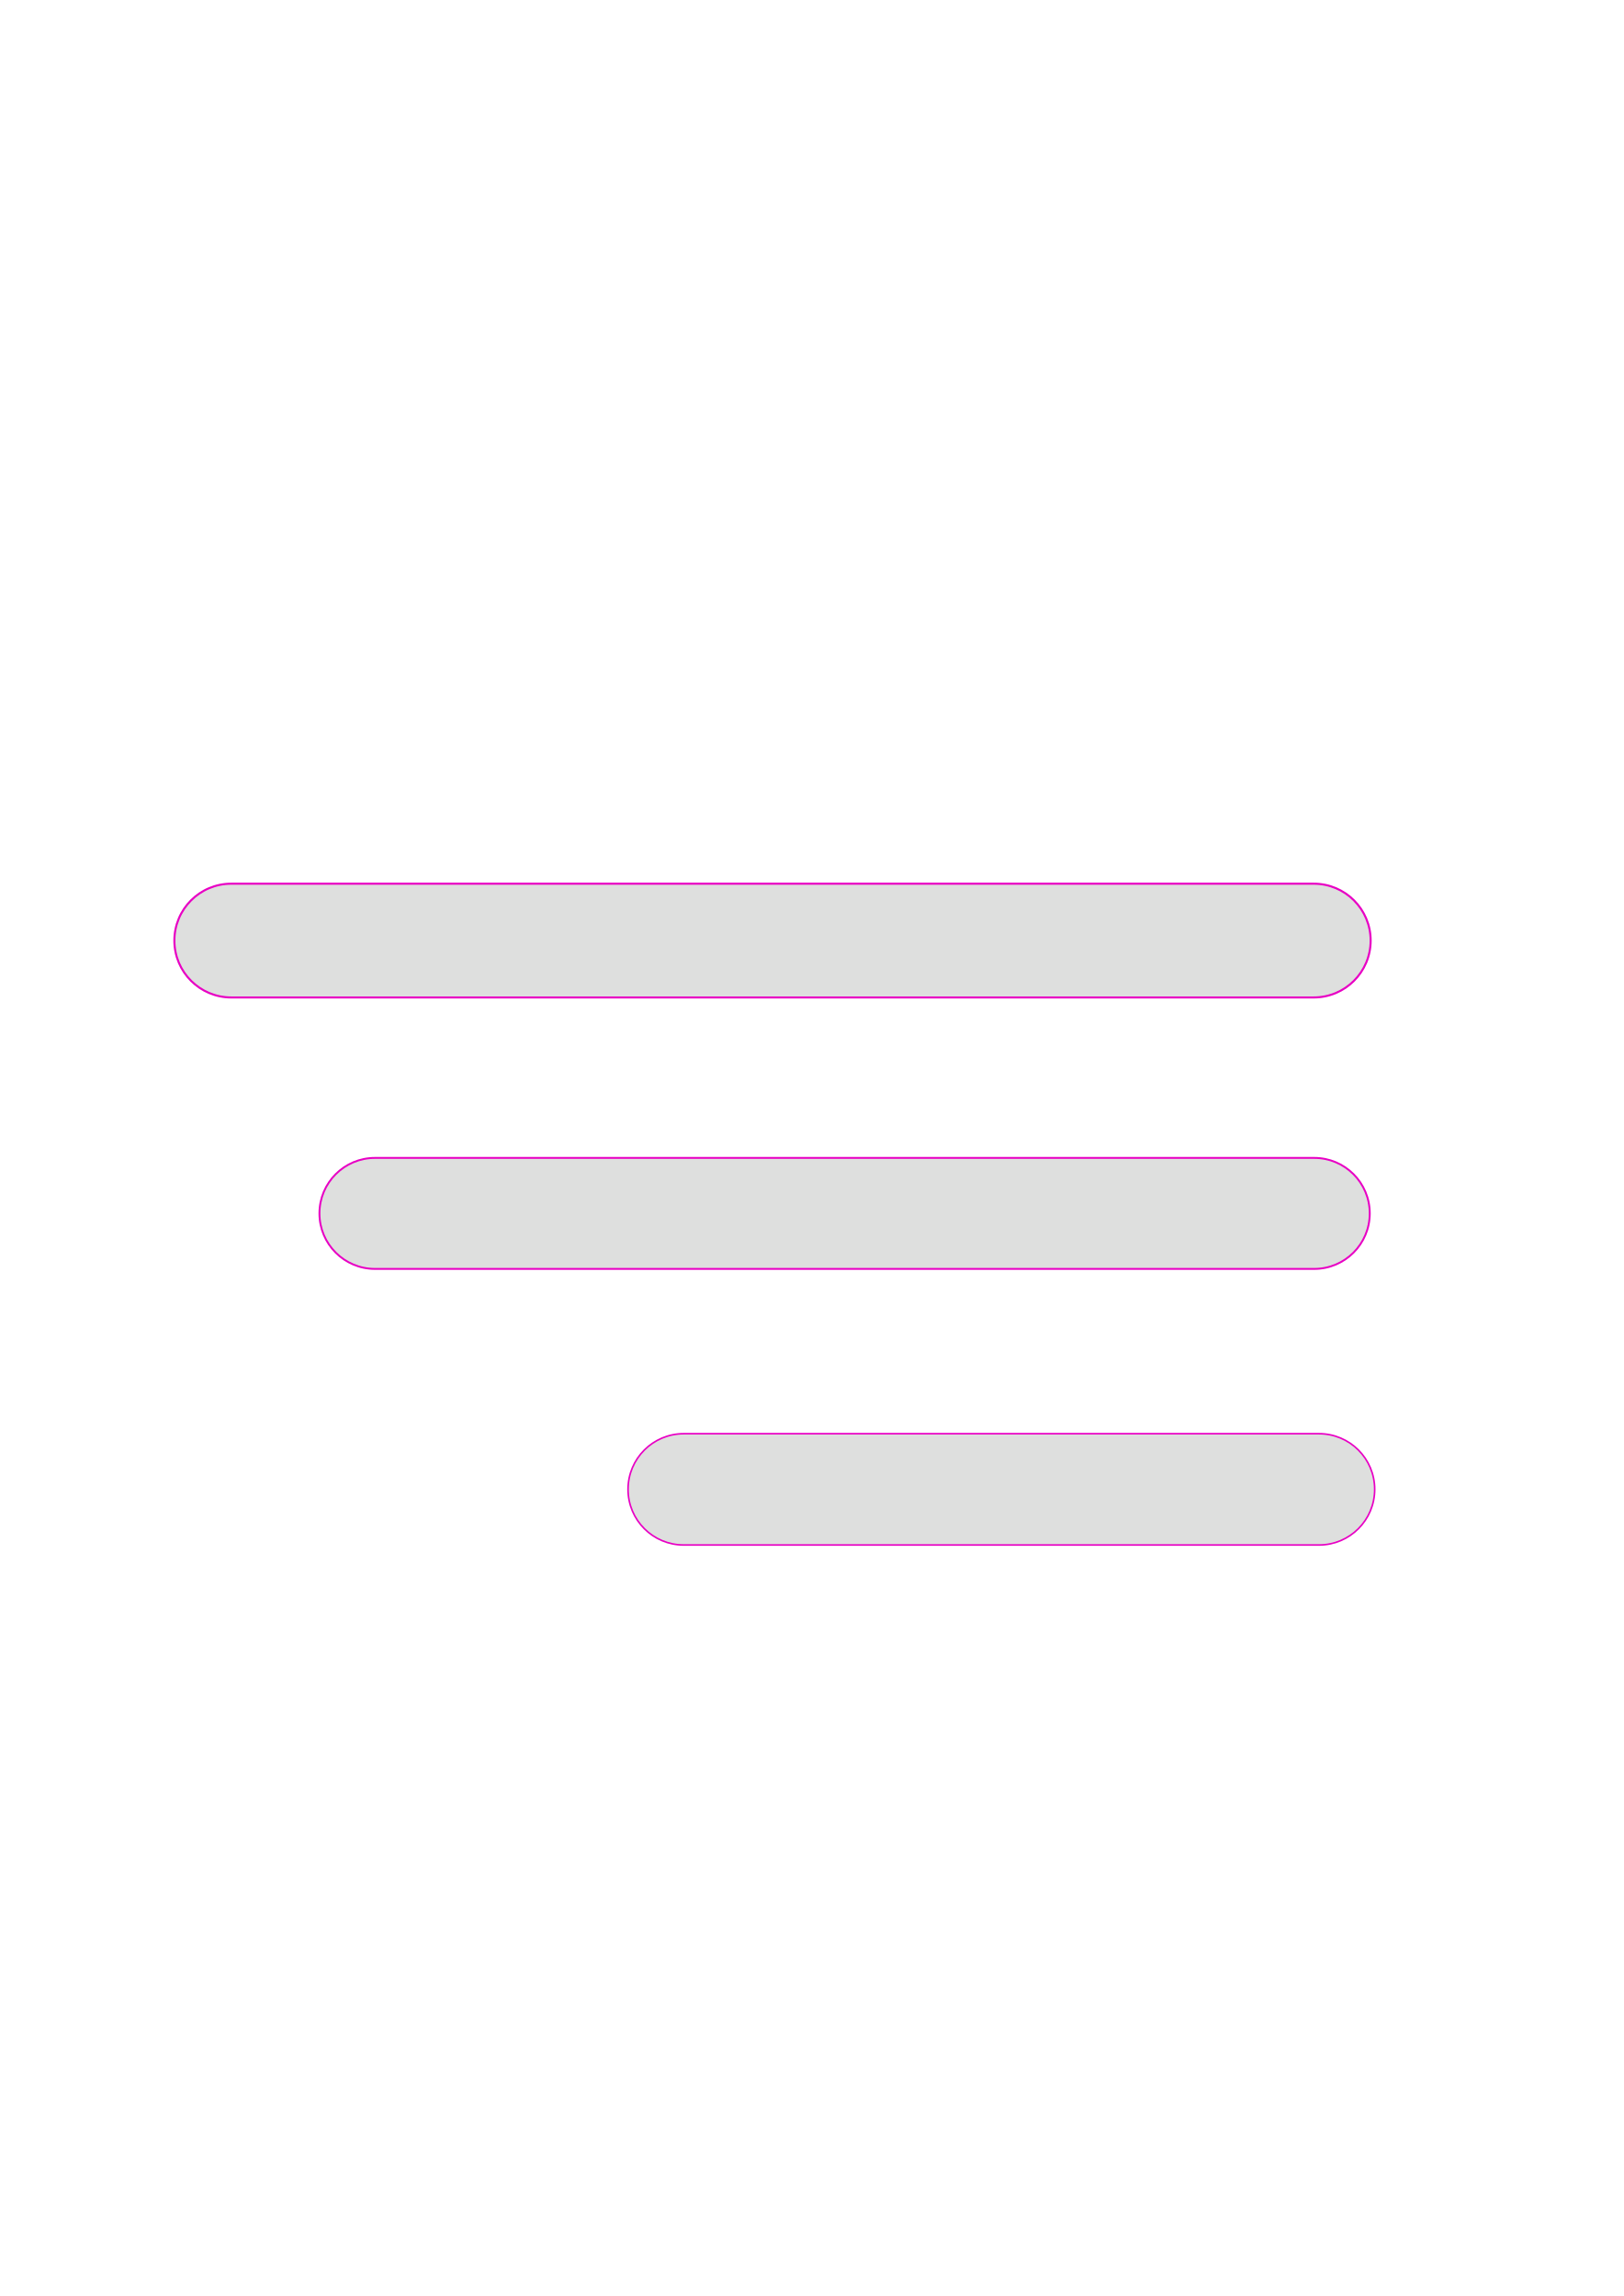
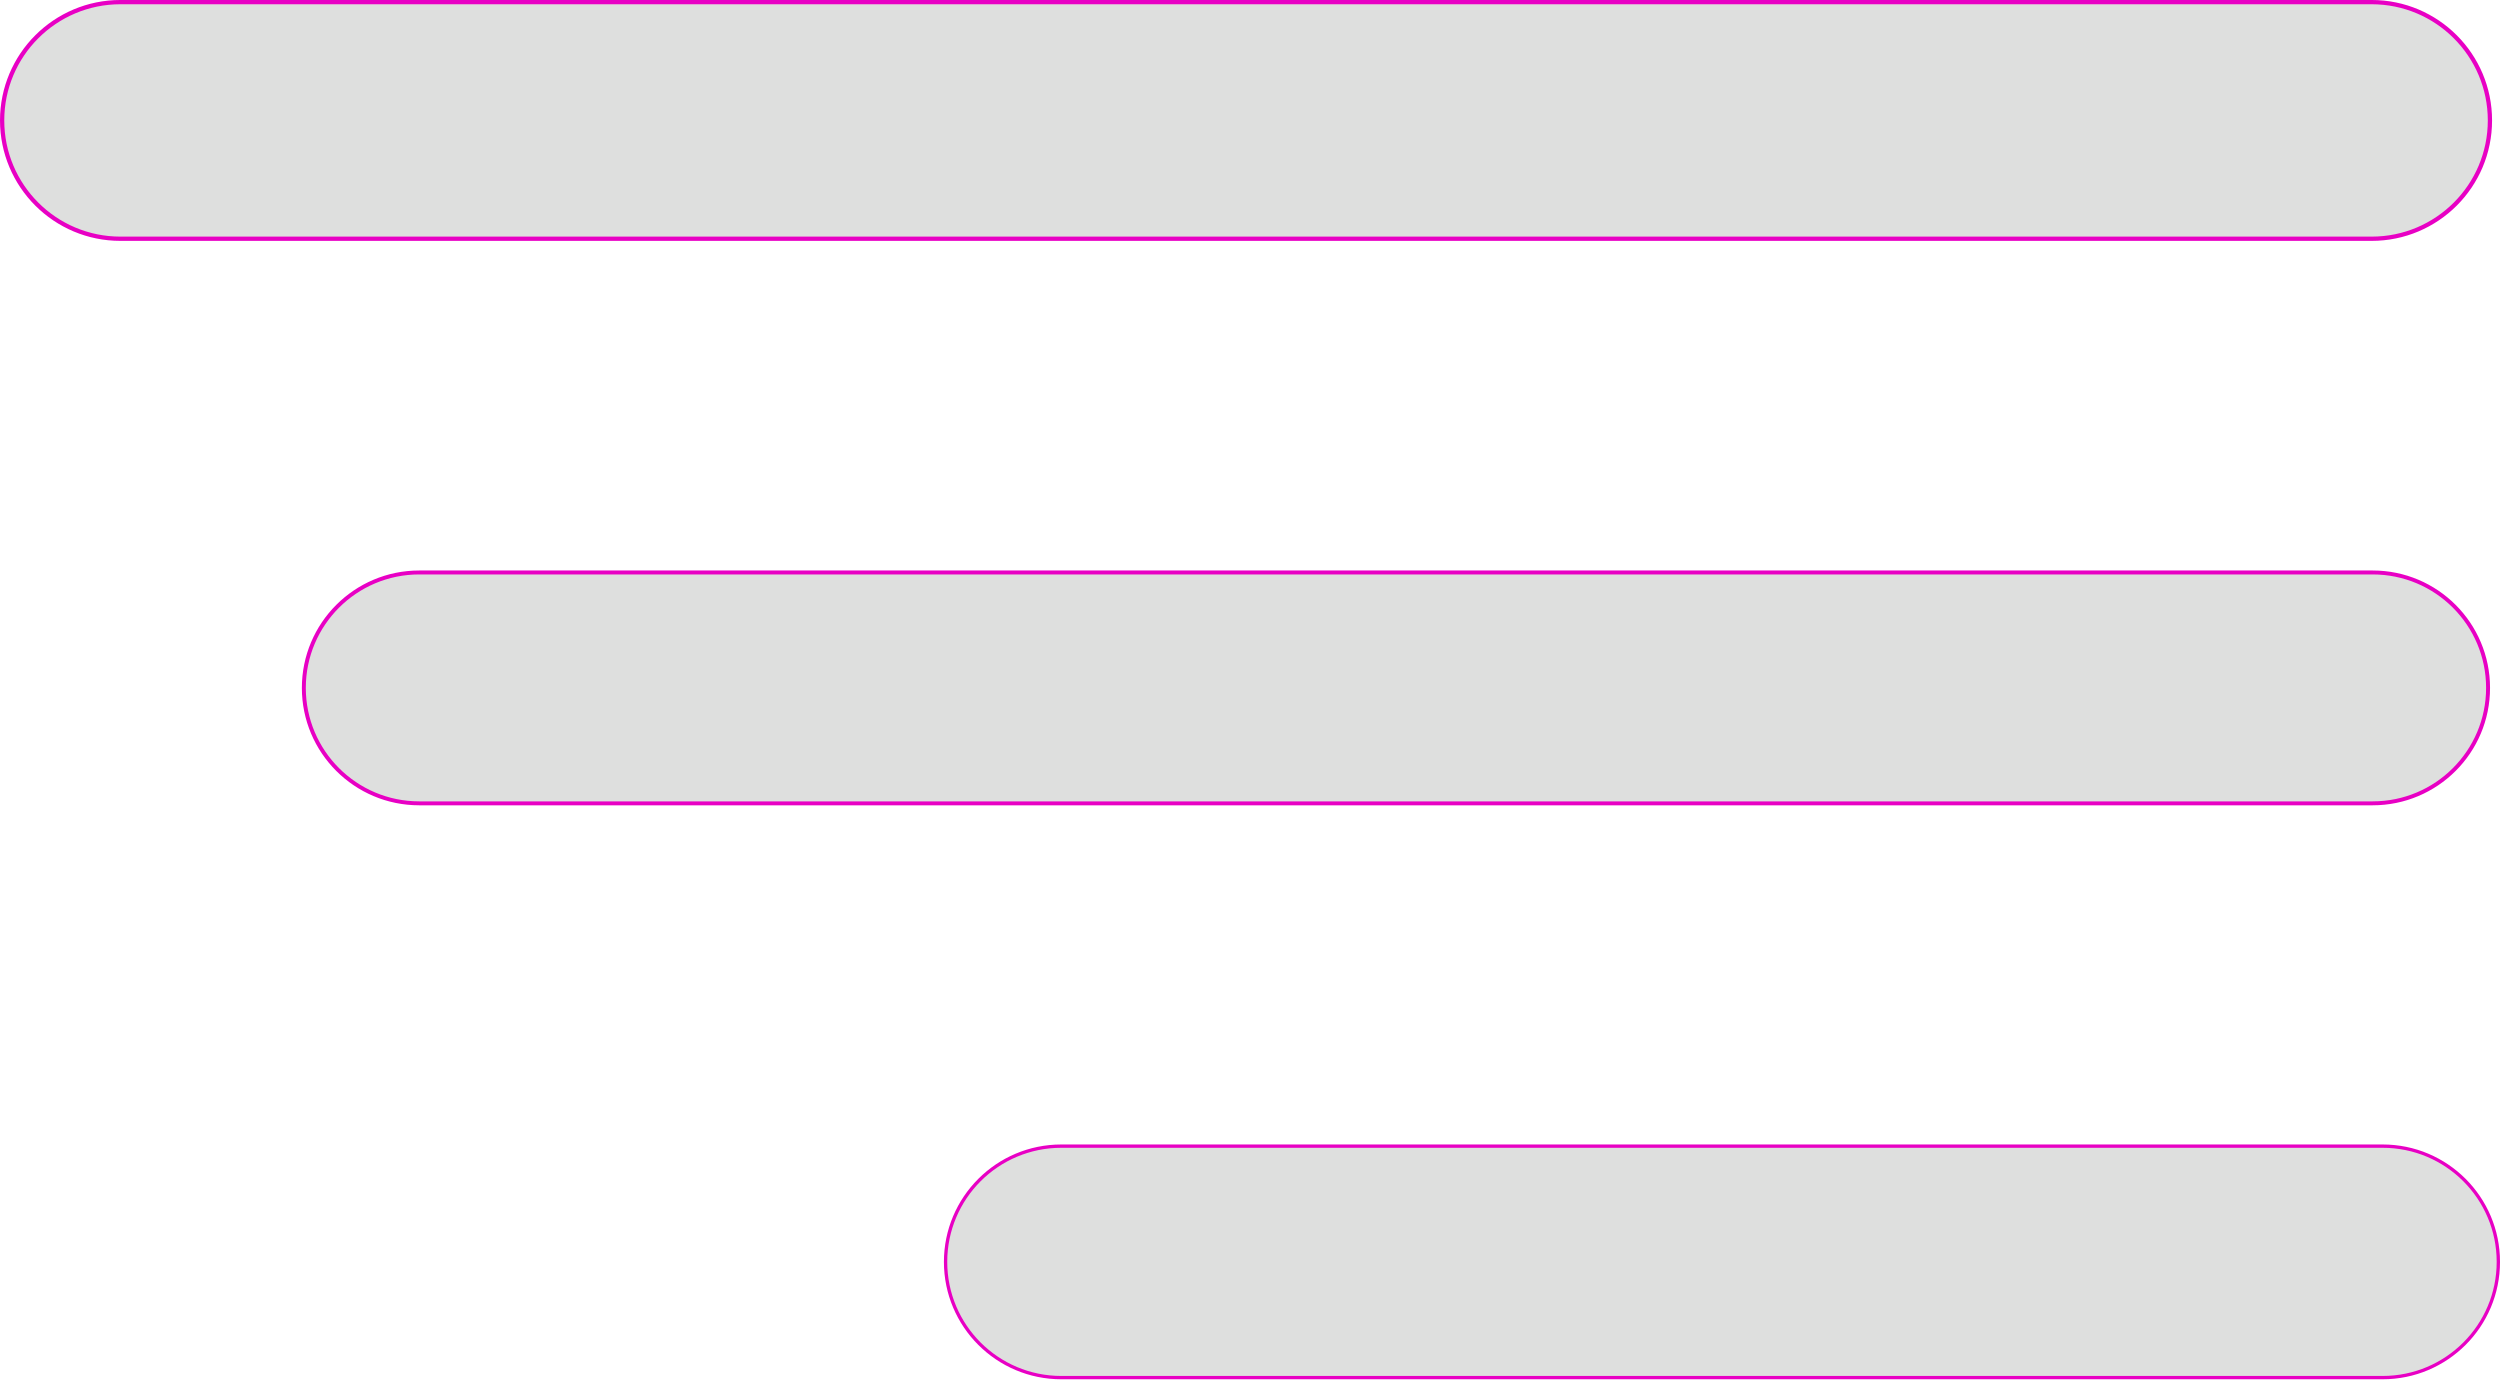
- <svg xmlns="http://www.w3.org/2000/svg" width="210mm" height="297mm" viewBox="0 0 210 297" version="1.1" id="svg8">
+ <svg xmlns="http://www.w3.org/2000/svg" width="155.477mm" height="85.779mm" viewBox="0 0 155.477 85.779" version="1.1" id="svg8">
  <defs id="defs2" />
-   <g id="layer1">
+   <g id="layer1" transform="translate(-22.42007,-114.179)">
    <rect style="fill:#dedfde;fill-opacity:1;stroke:#e800c4;stroke-width:0.265;stroke-linejoin:round;stroke-miterlimit:4;stroke-dasharray:none;stroke-opacity:1" id="rect826" width="154.718" height="14.716" x="22.553" y="114.311" ry="7.358" />
    <rect style="fill:#dedfde;fill-opacity:1;stroke:#e800c4;stroke-width:0.245;stroke-linejoin:round;stroke-miterlimit:4;stroke-dasharray:none;stroke-opacity:1" id="rect826-3" width="135.839" height="14.358" x="41.316" y="149.781" ry="7.179" />
    <rect style="fill:#dedfde;fill-opacity:1;stroke:#e800c4;stroke-width:0.207;stroke-linejoin:round;stroke-miterlimit:4;stroke-dasharray:none;stroke-opacity:1" id="rect826-3-7" width="96.568" height="14.396" x="81.226" y="185.458" ry="7.198" />
  </g>
</svg>
